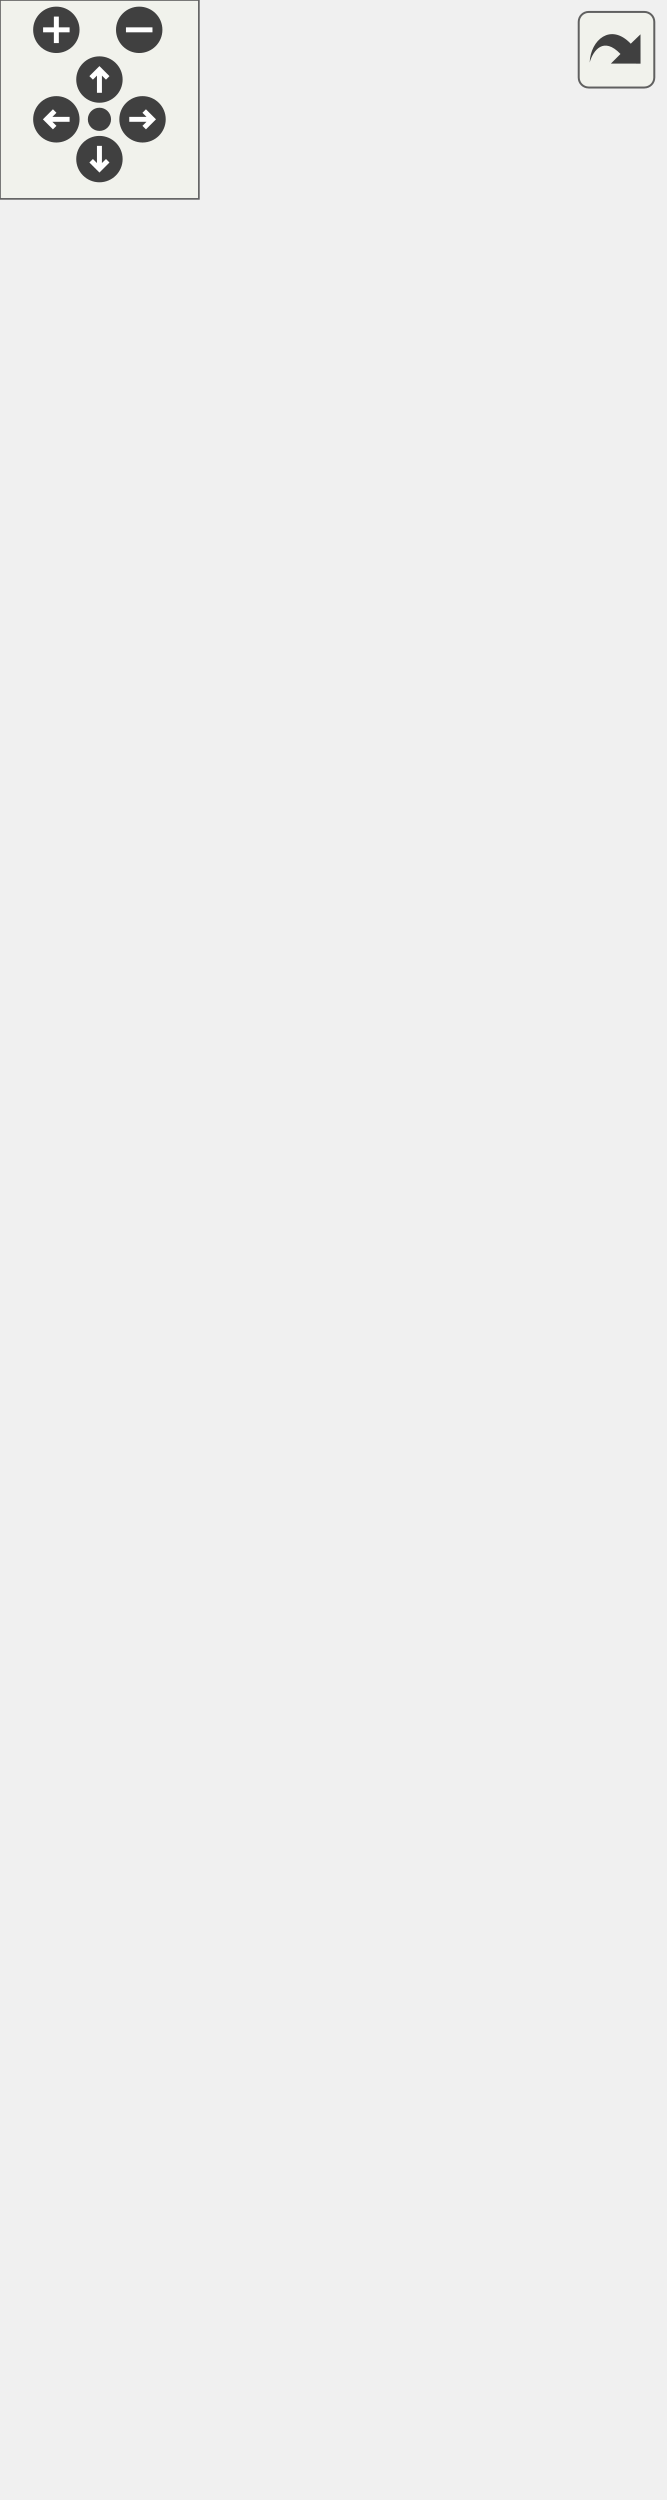
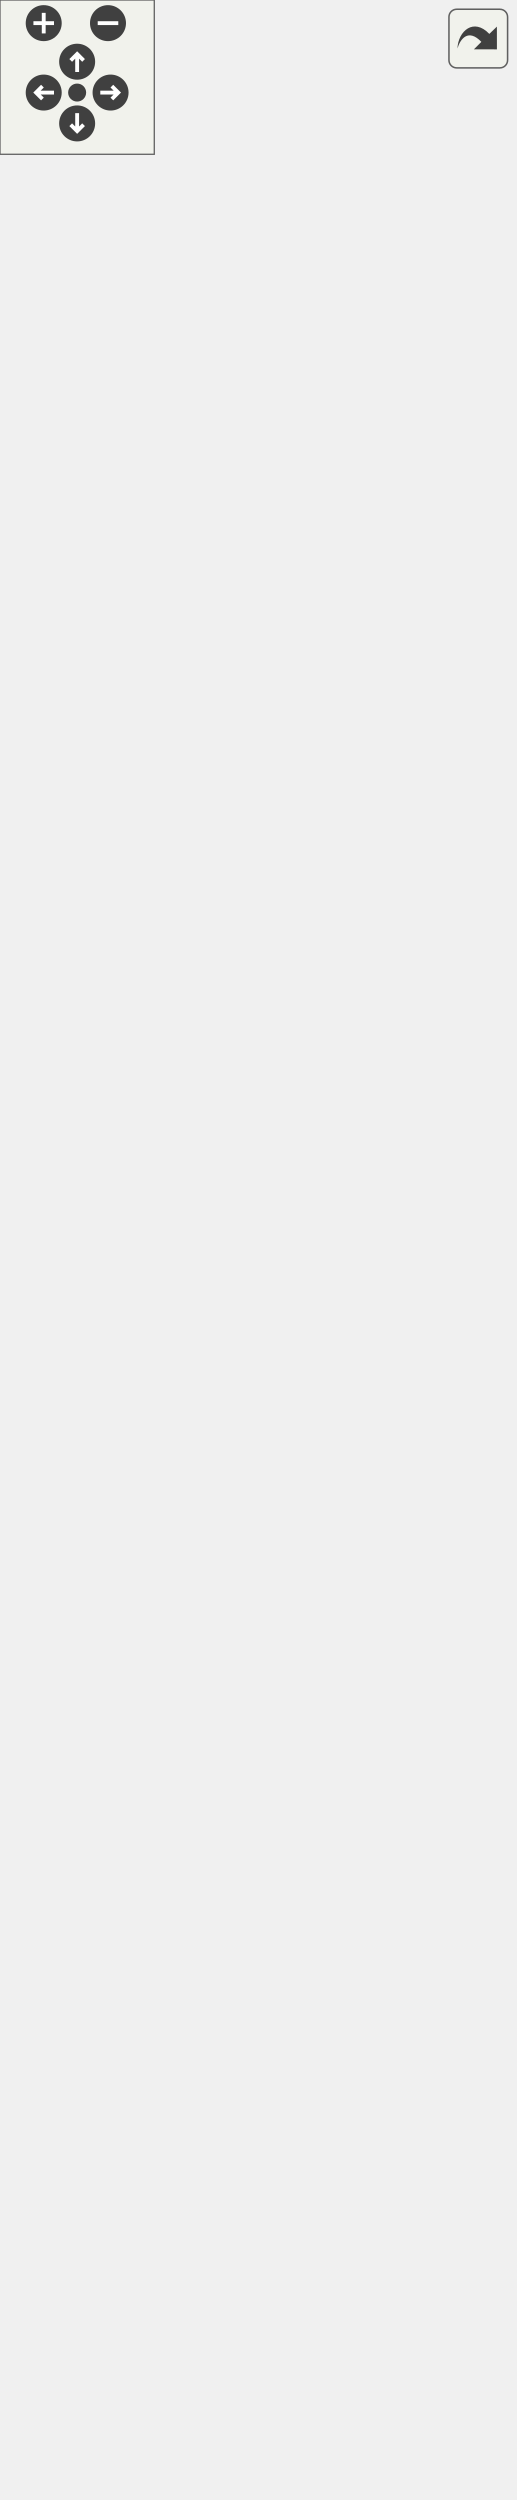
<svg xmlns="http://www.w3.org/2000/svg" xmlns:xlink="http://www.w3.org/1999/xlink" id="main" version="1.1" xml:space="preserve">
  <style type="text/css">
.edge:hover path { stroke: red; }
.edge:hover polygon { stroke: red; fill: red; }
</style>
  <defs>
    <circle id="rim" cx="0" cy="0" r="7" />
    <circle id="rim2" cx="0" cy="0" r="3.5" />
    <g id="zoomPlus">
      <use xlink:href="#rim" fill="#404040">
        <set attributeName="fill" to="#808080" begin="zoomplus.mouseover" end="zoomplus.mouseout" />
      </use>
      <path d="M-4,0h8M0,-4v8" fill="none" stroke="white" stroke-width="1.5" pointer-events="none" />
    </g>
    <g id="zoomMin">
      <use xlink:href="#rim" fill="#404040">
        <set attributeName="fill" to="#808080" begin="zoomminus.mouseover" end="zoomminus.mouseout" />
      </use>
      <path d="M-4,0h8" fill="none" stroke="white" stroke-width="1.5" pointer-events="none" />
    </g>
    <g id="dirArrow">
      <path fill="none" stroke="white" stroke-width="1.5" d="M0,-3.0v7 M-2.5,-0.5L0,-3.0L2.5,-0.5" />
    </g>
    <g id="resetDef">
      <use xlink:href="#rim2" fill="#404040">
        <set attributeName="fill" to="#808080" begin="reset.mouseover" end="reset.mouseout" />
      </use>
    </g>
  </defs>
  <svg id="graph" class="graph">
    <g id="viewport">
      <g id="node1" class="node">
        <g id="a_node1">
          <a xlink:title="Markov::Model with char represented nodes.">
-             <polygon fill="#bfbfbf" stroke="black" points="0,-0.5 0,-180.5 200,-180.5 200,-0.5 0,-0.5" />
-             <text text-anchor="middle" x="100" y="-166.9" font-family="Helvetica,sans-Serif" font-size="12.00">Markov::API::MarkovPasswords</text>
-             <polyline fill="none" stroke="black" points="0,-159.5 200,-159.5 " />
-             <text text-anchor="start" x="8" y="-145.9" font-family="Helvetica,sans-Serif" font-size="12.00">- datasetFile</text>
-             <text text-anchor="start" x="8" y="-132.9" font-family="Helvetica,sans-Serif" font-size="12.00">- modelSavefile</text>
-             <text text-anchor="start" x="8" y="-119.9" font-family="Helvetica,sans-Serif" font-size="12.00">- outputFile</text>
-             <polyline fill="none" stroke="black" points="0,-112.5 200,-112.5 " />
-             <text text-anchor="start" x="8" y="-98.9" font-family="Helvetica,sans-Serif" font-size="12.00">+ MarkovPasswords()</text>
-             <text text-anchor="start" x="8" y="-85.9" font-family="Helvetica,sans-Serif" font-size="12.00">+ MarkovPasswords()</text>
-             <text text-anchor="start" x="8" y="-72.9" font-family="Helvetica,sans-Serif" font-size="12.00">+ OpenDatasetFile()</text>
-             <text text-anchor="start" x="8" y="-59.9" font-family="Helvetica,sans-Serif" font-size="12.00">+ Train()</text>
-             <text text-anchor="start" x="8" y="-46.9" font-family="Helvetica,sans-Serif" font-size="12.00">+ Save()</text>
-             <text text-anchor="start" x="8" y="-33.9" font-family="Helvetica,sans-Serif" font-size="12.00">+ Generate()</text>
-             <text text-anchor="start" x="8" y="-20.9" font-family="Helvetica,sans-Serif" font-size="12.00">- TrainThread()</text>
-             <text text-anchor="start" x="8" y="-7.9" font-family="Helvetica,sans-Serif" font-size="12.00">- GenerateThread()</text>
+             <polygon fill="#bfbfbf" stroke="black" points="0,-218.5 0,-398.5 200,-398.5 200,-218.5 0,-218.5" />
+             <text text-anchor="middle" x="100" y="-384.9" font-family="Helvetica,sans-Serif" font-size="12.00">Markov::API::MarkovPasswords</text>
+             <polyline fill="none" stroke="black" points="0,-377.5 200,-377.5 " />
+             <text text-anchor="start" x="8" y="-363.9" font-family="Helvetica,sans-Serif" font-size="12.00">- datasetFile</text>
+             <text text-anchor="start" x="8" y="-350.9" font-family="Helvetica,sans-Serif" font-size="12.00">- modelSavefile</text>
+             <text text-anchor="start" x="8" y="-337.9" font-family="Helvetica,sans-Serif" font-size="12.00">- outputFile</text>
+             <polyline fill="none" stroke="black" points="0,-330.5 200,-330.5 " />
+             <text text-anchor="start" x="8" y="-316.9" font-family="Helvetica,sans-Serif" font-size="12.00">+ MarkovPasswords()</text>
+             <text text-anchor="start" x="8" y="-303.9" font-family="Helvetica,sans-Serif" font-size="12.00">+ MarkovPasswords()</text>
+             <text text-anchor="start" x="8" y="-290.9" font-family="Helvetica,sans-Serif" font-size="12.00">+ OpenDatasetFile()</text>
+             <text text-anchor="start" x="8" y="-277.9" font-family="Helvetica,sans-Serif" font-size="12.00">+ Train()</text>
+             <text text-anchor="start" x="8" y="-264.9" font-family="Helvetica,sans-Serif" font-size="12.00">+ Save()</text>
+             <text text-anchor="start" x="8" y="-251.9" font-family="Helvetica,sans-Serif" font-size="12.00">+ Generate()</text>
+             <text text-anchor="start" x="8" y="-238.9" font-family="Helvetica,sans-Serif" font-size="12.00">- TrainThread()</text>
+             <text text-anchor="start" x="8" y="-225.9" font-family="Helvetica,sans-Serif" font-size="12.00">- GenerateThread()</text>
          </a>
        </g>
+       </g>
+       <g id="node4" class="node">
+         <g id="a_node4">
+           <a xlink:href="class_markov_1_1_a_p_i_1_1_model_matrix.html" target="_top" xlink:title="Class to flatten and reduce Markov::Model to a Matrix.">
+             <polygon fill="none" stroke="black" points="5.5,-0.5 5.5,-180.5 194.5,-180.5 194.5,-0.5 5.5,-0.5" />
+             <text text-anchor="middle" x="100" y="-166.9" font-family="Helvetica,sans-Serif" font-size="12.00">Markov::API::ModelMatrix</text>
+             <polyline fill="none" stroke="black" points="5.5,-159.5 194.5,-159.5 " />
+             <text text-anchor="start" x="13.5" y="-145.9" font-family="Helvetica,sans-Serif" font-size="12.00"># edgeMatrix</text>
+             <text text-anchor="start" x="13.5" y="-132.9" font-family="Helvetica,sans-Serif" font-size="12.00"># valueMatrix</text>
+             <text text-anchor="start" x="13.5" y="-119.9" font-family="Helvetica,sans-Serif" font-size="12.00"># matrixSize</text>
+             <text text-anchor="start" x="13.5" y="-106.9" font-family="Helvetica,sans-Serif" font-size="12.00"># matrixIndex</text>
+             <text text-anchor="start" x="13.5" y="-93.9" font-family="Helvetica,sans-Serif" font-size="12.00"># totalEdgeWeights</text>
+             <polyline fill="none" stroke="black" points="5.5,-86.5 194.5,-86.5 " />
+             <text text-anchor="start" x="13.5" y="-72.9" font-family="Helvetica,sans-Serif" font-size="12.00">+ ModelMatrix()</text>
+             <text text-anchor="start" x="13.5" y="-59.9" font-family="Helvetica,sans-Serif" font-size="12.00">+ ConstructMatrix()</text>
+             <text text-anchor="start" x="13.5" y="-46.9" font-family="Helvetica,sans-Serif" font-size="12.00">+ DumpJSON()</text>
+             <text text-anchor="start" x="13.5" y="-33.9" font-family="Helvetica,sans-Serif" font-size="12.00">+ FastRandomWalk()</text>
+             <text text-anchor="start" x="13.5" y="-20.9" font-family="Helvetica,sans-Serif" font-size="12.00"># FastRandomWalkPartition()</text>
+             <text text-anchor="start" x="13.5" y="-7.9" font-family="Helvetica,sans-Serif" font-size="12.00"># FastRandomWalkThread()</text>
+           </a>
+         </g>
+       </g>
+       <g id="edge3" class="edge">
+         <path fill="none" stroke="midnightblue" d="M100,-208.13C100,-199 100,-189.78 100,-180.75" />
+         <polygon fill="none" stroke="midnightblue" points="96.5,-208.4 100,-218.4 103.5,-208.4 96.5,-208.4" />
      </g>
      <g id="node2" class="node">
        <g id="a_node2">
          <a xlink:href="class_markov_1_1_model.html" target="_top" xlink:title=" ">
-             <polygon fill="none" stroke="black" points="21,-218.5 21,-424.5 179,-424.5 179,-218.5 21,-218.5" />
-             <text text-anchor="middle" x="100" y="-410.9" font-family="Helvetica,sans-Serif" font-size="12.00">Markov::Model&lt; char &gt;</text>
-             <polyline fill="none" stroke="black" points="21,-403.5 179,-403.5 " />
-             <text text-anchor="start" x="29" y="-389.9" font-family="Helvetica,sans-Serif" font-size="12.00">- nodes</text>
-             <text text-anchor="start" x="29" y="-376.9" font-family="Helvetica,sans-Serif" font-size="12.00">- starterNode</text>
-             <text text-anchor="start" x="29" y="-363.9" font-family="Helvetica,sans-Serif" font-size="12.00">- edges</text>
-             <polyline fill="none" stroke="black" points="21,-356.5 179,-356.5 " />
-             <text text-anchor="start" x="29" y="-342.9" font-family="Helvetica,sans-Serif" font-size="12.00">+ Model()</text>
-             <text text-anchor="start" x="29" y="-329.9" font-family="Helvetica,sans-Serif" font-size="12.00">+ RandomWalk()</text>
-             <text text-anchor="start" x="29" y="-316.9" font-family="Helvetica,sans-Serif" font-size="12.00">+ AdjustEdge()</text>
-             <text text-anchor="start" x="29" y="-303.9" font-family="Helvetica,sans-Serif" font-size="12.00">+ Import()</text>
-             <text text-anchor="start" x="29" y="-290.9" font-family="Helvetica,sans-Serif" font-size="12.00">+ Import()</text>
-             <text text-anchor="start" x="29" y="-277.9" font-family="Helvetica,sans-Serif" font-size="12.00">+ Export()</text>
-             <text text-anchor="start" x="29" y="-264.9" font-family="Helvetica,sans-Serif" font-size="12.00">+ Export()</text>
-             <text text-anchor="start" x="29" y="-251.9" font-family="Helvetica,sans-Serif" font-size="12.00">+ StarterNode()</text>
-             <text text-anchor="start" x="29" y="-238.9" font-family="Helvetica,sans-Serif" font-size="12.00">+ Edges()</text>
-             <text text-anchor="start" x="29" y="-225.9" font-family="Helvetica,sans-Serif" font-size="12.00">+ Nodes()</text>
+             <polygon fill="none" stroke="black" points="21,-436.5 21,-642.5 179,-642.5 179,-436.5 21,-436.5" />
+             <text text-anchor="middle" x="100" y="-628.9" font-family="Helvetica,sans-Serif" font-size="12.00">Markov::Model&lt; char &gt;</text>
+             <polyline fill="none" stroke="black" points="21,-621.5 179,-621.5 " />
+             <text text-anchor="start" x="29" y="-607.9" font-family="Helvetica,sans-Serif" font-size="12.00">- nodes</text>
+             <text text-anchor="start" x="29" y="-594.9" font-family="Helvetica,sans-Serif" font-size="12.00">- starterNode</text>
+             <text text-anchor="start" x="29" y="-581.9" font-family="Helvetica,sans-Serif" font-size="12.00">- edges</text>
+             <polyline fill="none" stroke="black" points="21,-574.5 179,-574.5 " />
+             <text text-anchor="start" x="29" y="-560.9" font-family="Helvetica,sans-Serif" font-size="12.00">+ Model()</text>
+             <text text-anchor="start" x="29" y="-547.9" font-family="Helvetica,sans-Serif" font-size="12.00">+ RandomWalk()</text>
+             <text text-anchor="start" x="29" y="-534.9" font-family="Helvetica,sans-Serif" font-size="12.00">+ AdjustEdge()</text>
+             <text text-anchor="start" x="29" y="-521.9" font-family="Helvetica,sans-Serif" font-size="12.00">+ Import()</text>
+             <text text-anchor="start" x="29" y="-508.9" font-family="Helvetica,sans-Serif" font-size="12.00">+ Import()</text>
+             <text text-anchor="start" x="29" y="-495.9" font-family="Helvetica,sans-Serif" font-size="12.00">+ Export()</text>
+             <text text-anchor="start" x="29" y="-482.9" font-family="Helvetica,sans-Serif" font-size="12.00">+ Export()</text>
+             <text text-anchor="start" x="29" y="-469.9" font-family="Helvetica,sans-Serif" font-size="12.00">+ StarterNode()</text>
+             <text text-anchor="start" x="29" y="-456.9" font-family="Helvetica,sans-Serif" font-size="12.00">+ Edges()</text>
+             <text text-anchor="start" x="29" y="-443.9" font-family="Helvetica,sans-Serif" font-size="12.00">+ Nodes()</text>
          </a>
        </g>
      </g>
      <g id="edge1" class="edge">
-         <path fill="none" stroke="midnightblue" d="M100,-208.38C100,-199.14 100,-189.87 100,-180.83" />
-         <polygon fill="none" stroke="midnightblue" points="96.5,-208.39 100,-218.39 103.5,-208.39 96.5,-208.39" />
+         <path fill="none" stroke="midnightblue" d="M100,-426.38C100,-417.14 100,-407.87 100,-398.83" />
+         <polygon fill="none" stroke="midnightblue" points="96.5,-426.39 100,-436.39 103.5,-426.39 96.5,-426.39" />
      </g>
      <g id="node3" class="node">
        <g id="a_node3">
          <a xlink:href="class_markov_1_1_model.html" target="_top" xlink:title="class for the final Markov Model, constructed from nodes and edges.">
-             <polygon fill="none" stroke="black" points="1.5,-474.5 1.5,-693.5 198.5,-693.5 198.5,-474.5 1.5,-474.5" />
-             <text text-anchor="start" x="9.5" y="-679.9" font-family="Helvetica,sans-Serif" font-size="12.00">Markov::Model&lt; NodeStorage</text>
-             <text text-anchor="middle" x="100" y="-666.9" font-family="Helvetica,sans-Serif" font-size="12.00">Type &gt;</text>
-             <polyline fill="none" stroke="black" points="1.5,-659.5 198.5,-659.5 " />
-             <text text-anchor="start" x="9.5" y="-645.9" font-family="Helvetica,sans-Serif" font-size="12.00">- nodes</text>
-             <text text-anchor="start" x="9.5" y="-632.9" font-family="Helvetica,sans-Serif" font-size="12.00">- starterNode</text>
-             <text text-anchor="start" x="9.5" y="-619.9" font-family="Helvetica,sans-Serif" font-size="12.00">- edges</text>
-             <polyline fill="none" stroke="black" points="1.5,-612.5 198.5,-612.5 " />
-             <text text-anchor="start" x="9.5" y="-598.9" font-family="Helvetica,sans-Serif" font-size="12.00">+ Model()</text>
-             <text text-anchor="start" x="9.5" y="-585.9" font-family="Helvetica,sans-Serif" font-size="12.00">+ RandomWalk()</text>
-             <text text-anchor="start" x="9.5" y="-572.9" font-family="Helvetica,sans-Serif" font-size="12.00">+ AdjustEdge()</text>
-             <text text-anchor="start" x="9.5" y="-559.9" font-family="Helvetica,sans-Serif" font-size="12.00">+ Import()</text>
-             <text text-anchor="start" x="9.5" y="-546.9" font-family="Helvetica,sans-Serif" font-size="12.00">+ Import()</text>
-             <text text-anchor="start" x="9.5" y="-533.9" font-family="Helvetica,sans-Serif" font-size="12.00">+ Export()</text>
-             <text text-anchor="start" x="9.5" y="-520.9" font-family="Helvetica,sans-Serif" font-size="12.00">+ Export()</text>
-             <text text-anchor="start" x="9.5" y="-507.9" font-family="Helvetica,sans-Serif" font-size="12.00">+ StarterNode()</text>
-             <text text-anchor="start" x="9.5" y="-494.9" font-family="Helvetica,sans-Serif" font-size="12.00">+ Edges()</text>
-             <text text-anchor="start" x="9.5" y="-481.9" font-family="Helvetica,sans-Serif" font-size="12.00">+ Nodes()</text>
+             <polygon fill="none" stroke="black" points="1.5,-692.5 1.5,-911.5 198.5,-911.5 198.5,-692.5 1.5,-692.5" />
+             <text text-anchor="start" x="9.5" y="-897.9" font-family="Helvetica,sans-Serif" font-size="12.00">Markov::Model&lt; NodeStorage</text>
+             <text text-anchor="middle" x="100" y="-884.9" font-family="Helvetica,sans-Serif" font-size="12.00">Type &gt;</text>
+             <polyline fill="none" stroke="black" points="1.5,-877.5 198.5,-877.5 " />
+             <text text-anchor="start" x="9.5" y="-863.9" font-family="Helvetica,sans-Serif" font-size="12.00">- nodes</text>
+             <text text-anchor="start" x="9.5" y="-850.9" font-family="Helvetica,sans-Serif" font-size="12.00">- starterNode</text>
+             <text text-anchor="start" x="9.5" y="-837.9" font-family="Helvetica,sans-Serif" font-size="12.00">- edges</text>
+             <polyline fill="none" stroke="black" points="1.5,-830.5 198.5,-830.5 " />
+             <text text-anchor="start" x="9.5" y="-816.9" font-family="Helvetica,sans-Serif" font-size="12.00">+ Model()</text>
+             <text text-anchor="start" x="9.5" y="-803.9" font-family="Helvetica,sans-Serif" font-size="12.00">+ RandomWalk()</text>
+             <text text-anchor="start" x="9.5" y="-790.9" font-family="Helvetica,sans-Serif" font-size="12.00">+ AdjustEdge()</text>
+             <text text-anchor="start" x="9.5" y="-777.9" font-family="Helvetica,sans-Serif" font-size="12.00">+ Import()</text>
+             <text text-anchor="start" x="9.5" y="-764.9" font-family="Helvetica,sans-Serif" font-size="12.00">+ Import()</text>
+             <text text-anchor="start" x="9.5" y="-751.9" font-family="Helvetica,sans-Serif" font-size="12.00">+ Export()</text>
+             <text text-anchor="start" x="9.5" y="-738.9" font-family="Helvetica,sans-Serif" font-size="12.00">+ Export()</text>
+             <text text-anchor="start" x="9.5" y="-725.9" font-family="Helvetica,sans-Serif" font-size="12.00">+ StarterNode()</text>
+             <text text-anchor="start" x="9.5" y="-712.9" font-family="Helvetica,sans-Serif" font-size="12.00">+ Edges()</text>
+             <text text-anchor="start" x="9.5" y="-699.9" font-family="Helvetica,sans-Serif" font-size="12.00">+ Nodes()</text>
          </a>
        </g>
      </g>
      <g id="edge2" class="edge">
-         <path fill="none" stroke="orange" d="M100,-464.32C100,-451.08 100,-437.67 100,-424.66" />
-         <polygon fill="orange" stroke="orange" points="96.5,-464.41 100,-474.41 103.5,-464.41 96.5,-464.41" />
-         <text text-anchor="middle" x="129" y="-446.4" font-family="Helvetica,sans-Serif" font-size="12.00"> &lt; char &gt;</text>
+         <path fill="none" stroke="orange" d="M100,-682.32C100,-669.08 100,-655.67 100,-642.66" />
+         <polygon fill="orange" stroke="orange" points="96.5,-682.41 100,-692.41 103.5,-682.41 96.5,-682.41" />
+         <text text-anchor="middle" x="129" y="-664.4" font-family="Helvetica,sans-Serif" font-size="12.00"> &lt; char &gt;</text>
      </g>
    </g>
  </svg>
  <g id="navigator" transform="translate(0 0)" fill="#404254">
    <rect fill="#f2f5e9" fill-opacity="0.5" stroke="#606060" stroke-width=".5" x="0" y="0" width="60" height="60" />
    <use id="zoomplus" xlink:href="#zoomPlus" x="17" y="9" />
    <use id="zoomminus" xlink:href="#zoomMin" x="42" y="9" />
    <use id="reset" xlink:href="#resetDef" x="30" y="36" />
    <g id="arrowUp" xlink:href="#dirArrow" transform="translate(30 24)">
      <use xlink:href="#rim" fill="#404040">
        <set attributeName="fill" to="#808080" begin="arrowUp.mouseover" end="arrowUp.mouseout" />
      </use>
      <path fill="none" stroke="white" stroke-width="1.5" d="M0,-3.0v7 M-2.5,-0.5L0,-3.0L2.5,-0.5" />
    </g>
    <g id="arrowRight" xlink:href="#dirArrow" transform="rotate(90) translate(36 -43)">
      <use xlink:href="#rim" fill="#404040">
        <set attributeName="fill" to="#808080" begin="arrowRight.mouseover" end="arrowRight.mouseout" />
      </use>
      <path fill="none" stroke="white" stroke-width="1.5" d="M0,-3.0v7 M-2.5,-0.5L0,-3.0L2.5,-0.5" />
    </g>
    <g id="arrowDown" xlink:href="#dirArrow" transform="rotate(180) translate(-30 -48)">
      <use xlink:href="#rim" fill="#404040">
        <set attributeName="fill" to="#808080" begin="arrowDown.mouseover" end="arrowDown.mouseout" />
      </use>
      <path fill="none" stroke="white" stroke-width="1.5" d="M0,-3.0v7 M-2.5,-0.5L0,-3.0L2.5,-0.5" />
    </g>
    <g id="arrowLeft" xlink:href="#dirArrow" transform="rotate(270) translate(-36 17)">
      <use xlink:href="#rim" fill="#404040">
        <set attributeName="fill" to="#808080" begin="arrowLeft.mouseover" end="arrowLeft.mouseout" />
      </use>
      <path fill="none" stroke="white" stroke-width="1.5" d="M0,-3.0v7 M-2.5,-0.5L0,-3.0L2.5,-0.5" />
    </g>
  </g>
  <svg viewBox="0 0 15 15" width="100%" height="30px" preserveAspectRatio="xMaxYMin meet">
    <g id="arrow_out" transform="scale(0.3 0.3)">
      <a xlink:href="class_markov_1_1_a_p_i_1_1_markov_passwords__inherit__graph_org.svg" target="_base">
        <rect id="button" ry="5" rx="5" y="6" x="6" height="38" width="38" fill="#f2f5e9" fill-opacity="0.5" stroke="#606060" stroke-width="1.0" />
        <path id="arrow" d="M 11.5,31.437 C 11.94,20.098 22.043,11.323 32.159,21.979 L 37.069,17.246 C 37.069,17.246 37.088,32 37.088,32 L 22.16,31.978 C 22.16,31.978 26.998,27.14 26.998,27.14 C 18.529,18.264 13.292,25.23 11.5,31.437 z" style="fill:#404040;" />
      </a>
    </g>
  </svg>
</svg>
